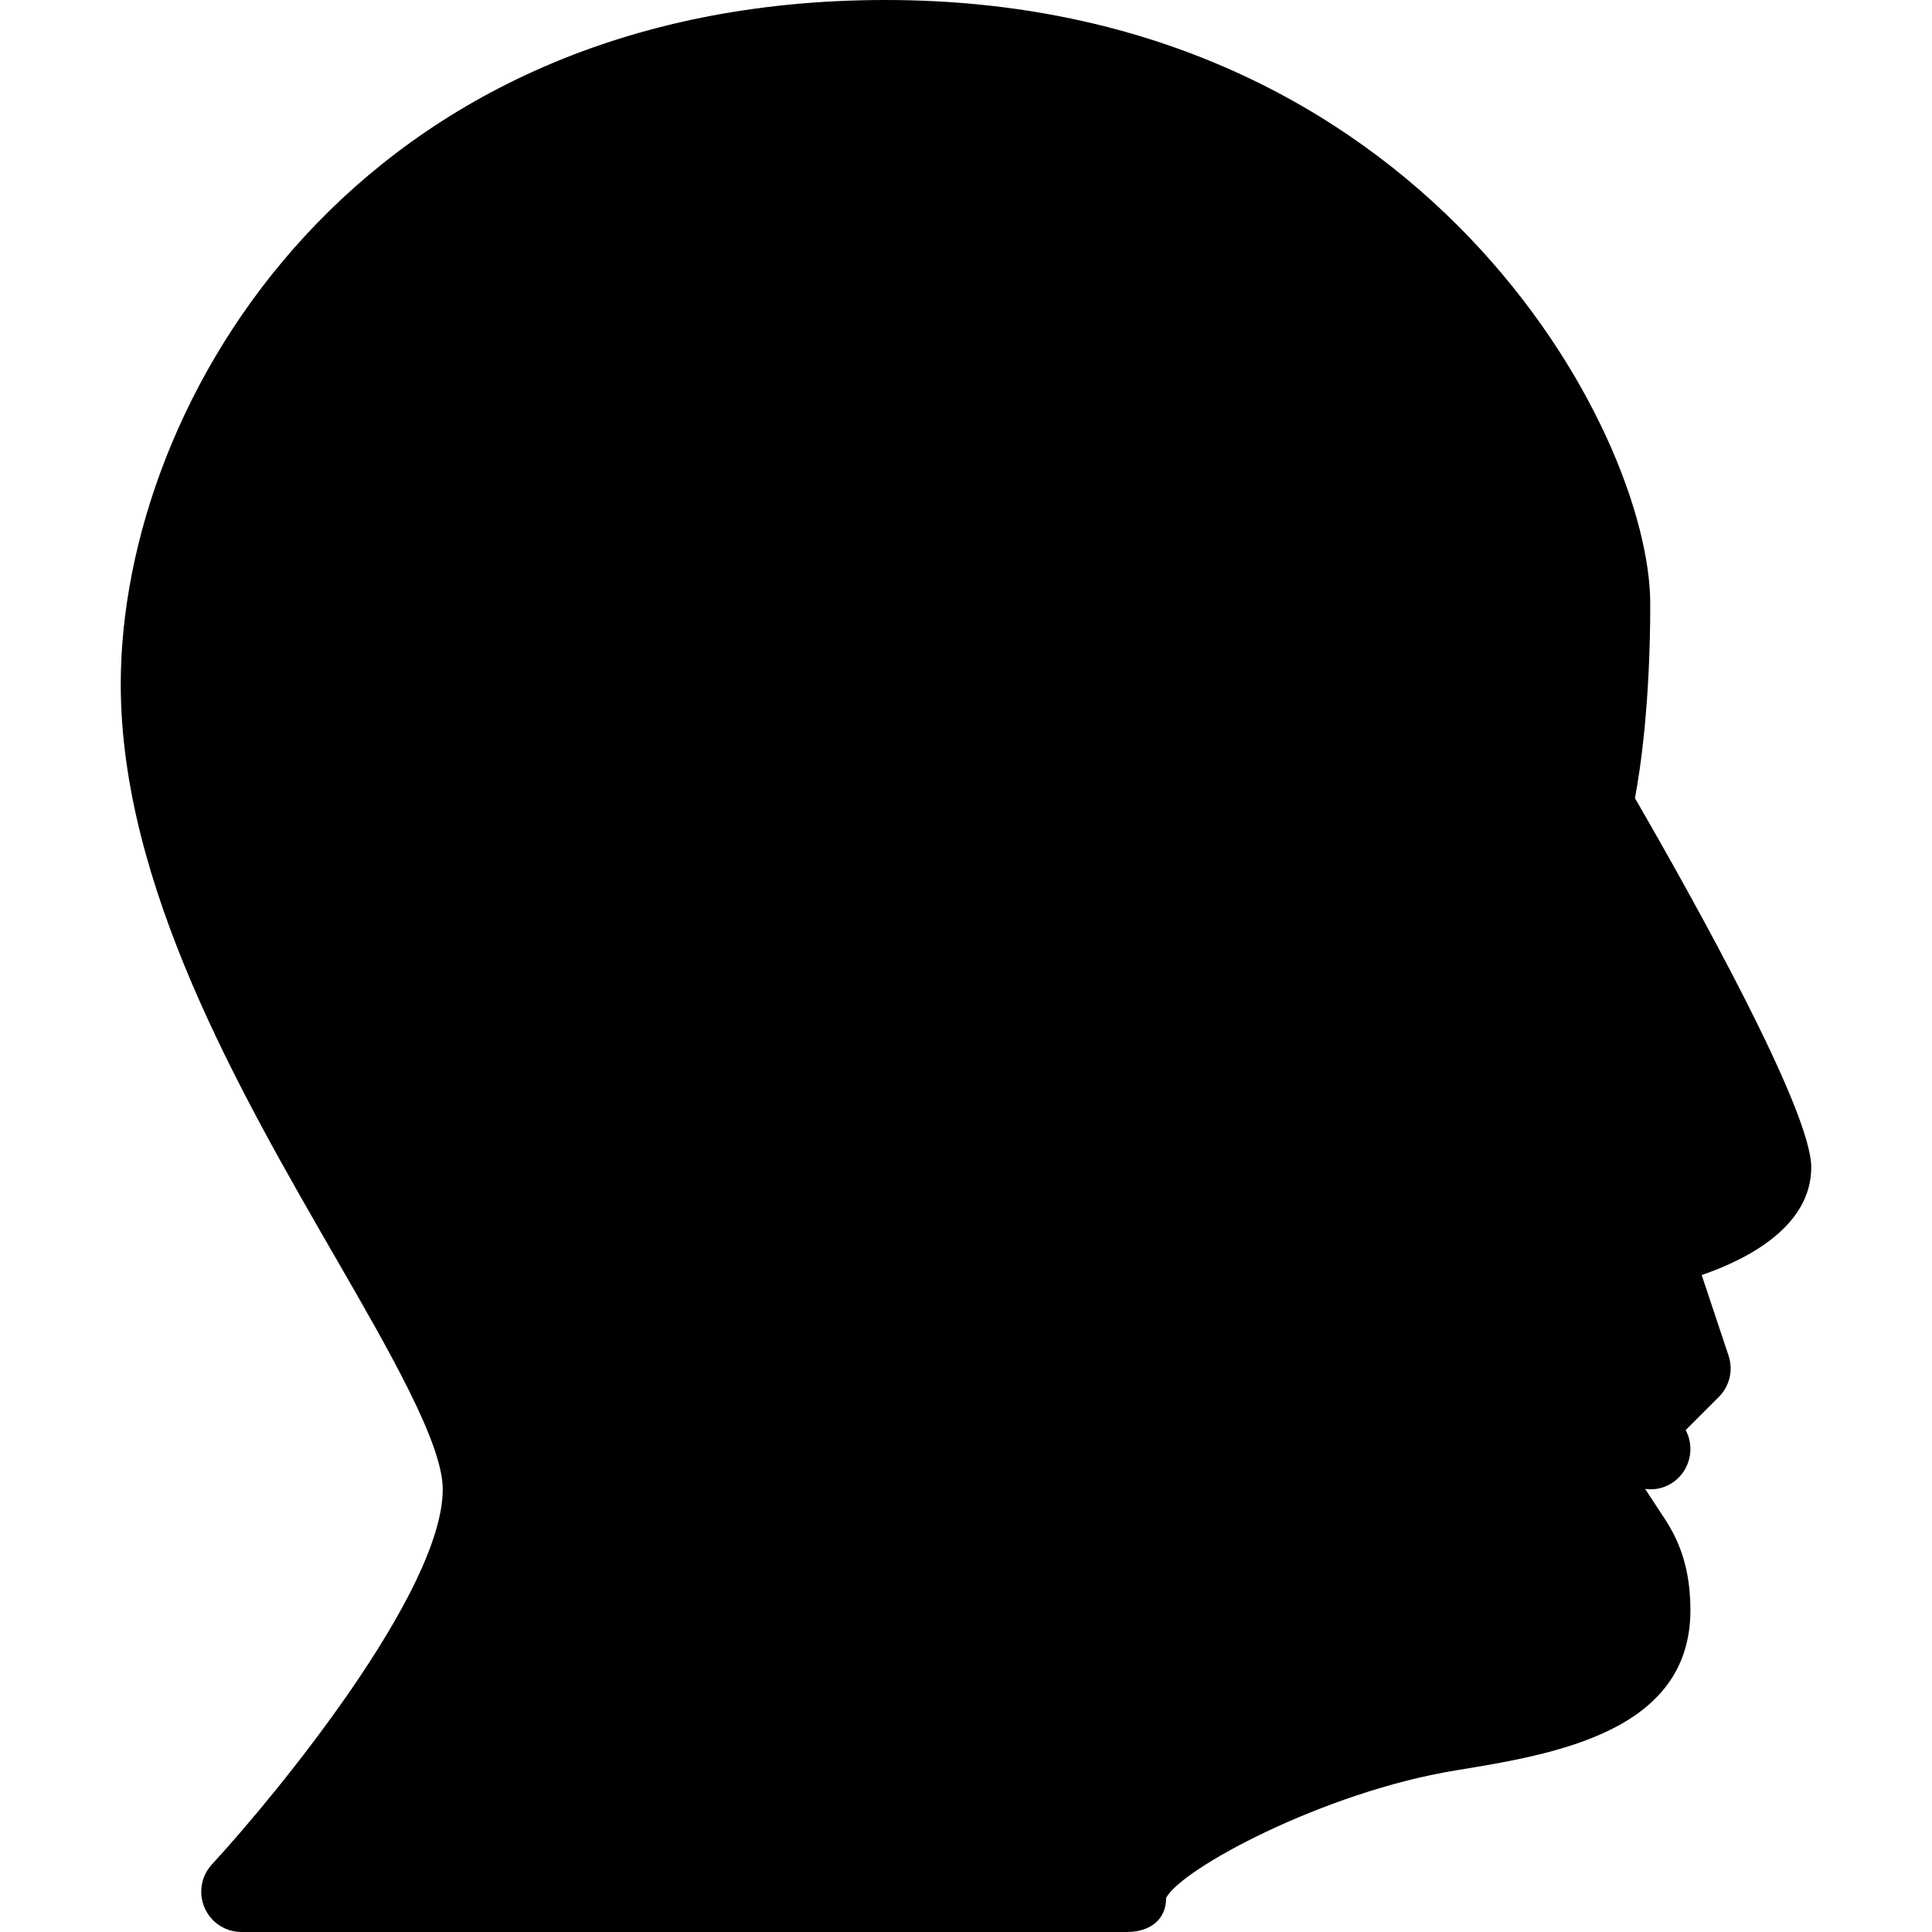
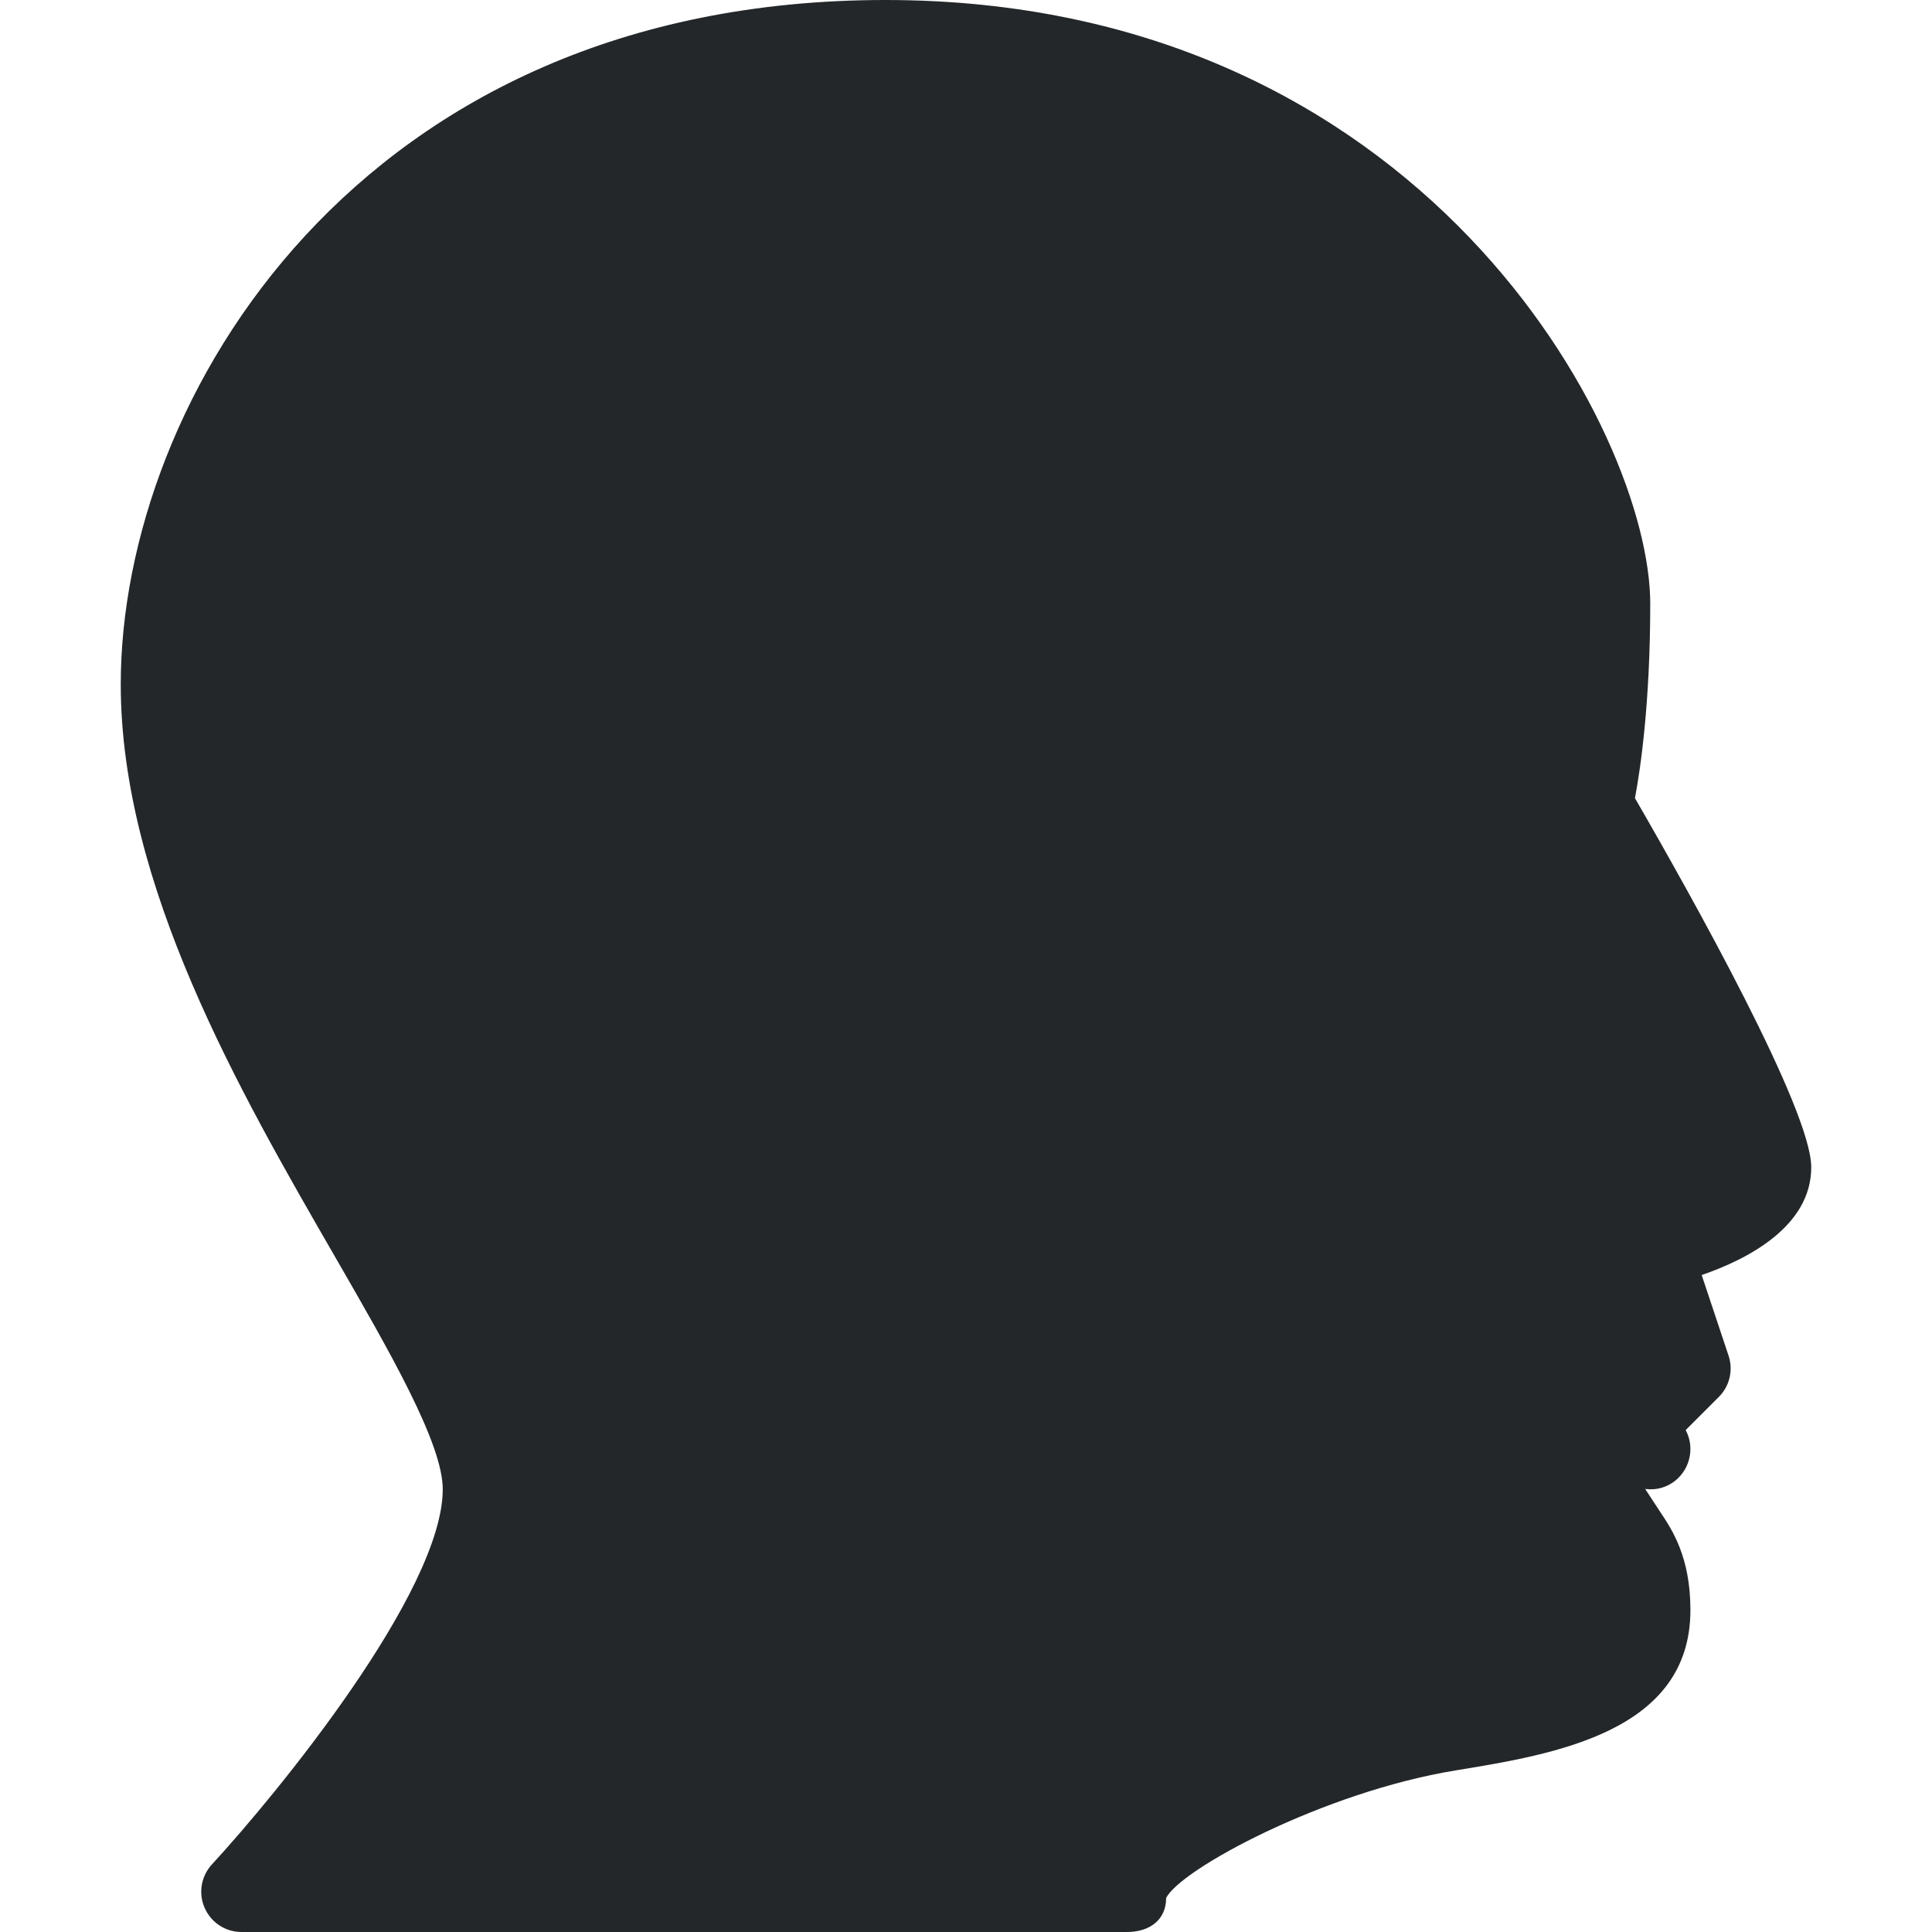
- <svg xmlns="http://www.w3.org/2000/svg" version="1.1" id="Layer_1" x="0px" y="0px" viewBox="0 0 512 512" style="enable-background:new 0 0 512 512; fill:black" xml:space="preserve">
+ <svg xmlns="http://www.w3.org/2000/svg" version="1.1" id="Layer_1" x="0px" y="0px" viewBox="0 0 512 512" style="enable-background:new 0 0 512 512; fill:rgb(36, 39, 41);" xml:space="preserve">
  <g>
    <g>
      <path d="M480,309.333c0-15.125-31.168-70.912-46.72-97.813c1.451-7.68,4.053-25.237,4.053-51.52c0-45.547-60.288-160-202.667-160    C94.869,0,32,106.048,32,181.333c0,53.248,31.445,107.819,56.725,151.616c14.72,25.515,28.608,49.621,28.608,61.717    c0,27.157-44.16,80.981-61.184,99.435c-2.859,3.115-3.627,7.616-1.92,11.499c1.707,3.904,5.525,6.4,9.771,6.4h234.667    c5.888,0,10.368-3.115,10.368-9.003c3.776-7.616,41.664-28.075,76.672-33.813c26.283-4.288,62.272-10.197,62.272-42.517    c0-14.059-4.864-21.312-8.085-26.112c-2.155-3.221-2.581-4.011-3.904-5.973c5.909,0.832,11.179-3.413,11.904-9.259    c0.277-2.261-0.171-4.459-1.173-6.336l8.789-8.789c2.859-2.859,3.861-7.083,2.581-10.923l-7.125-21.376    C463.253,333.675,480,324.971,480,309.333z" />
    </g>
  </g>
  <g>
</g>
  <g>
</g>
  <g>
</g>
  <g>
</g>
  <g>
</g>
  <g>
</g>
  <g>
</g>
  <g>
</g>
  <g>
</g>
  <g>
</g>
  <g>
</g>
  <g>
</g>
  <g>
</g>
  <g>
</g>
  <g>
</g>
</svg>
